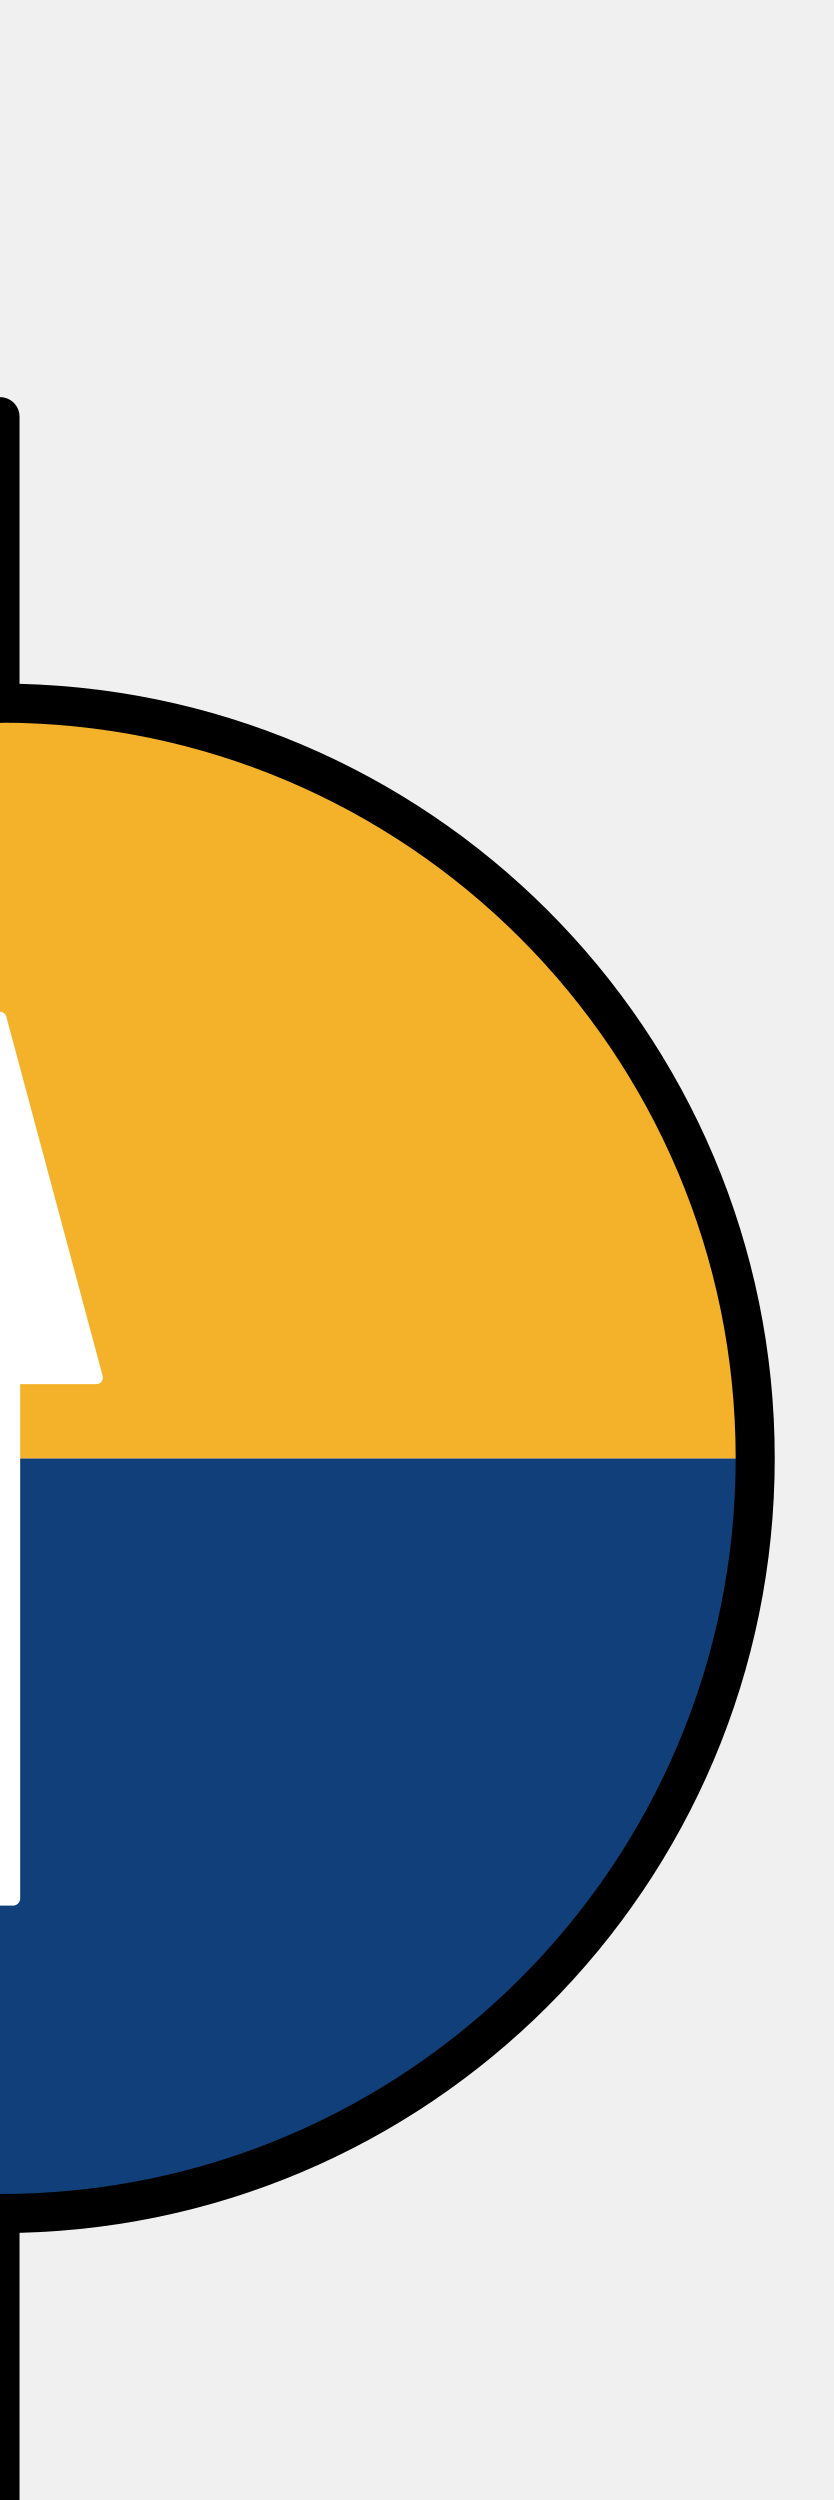
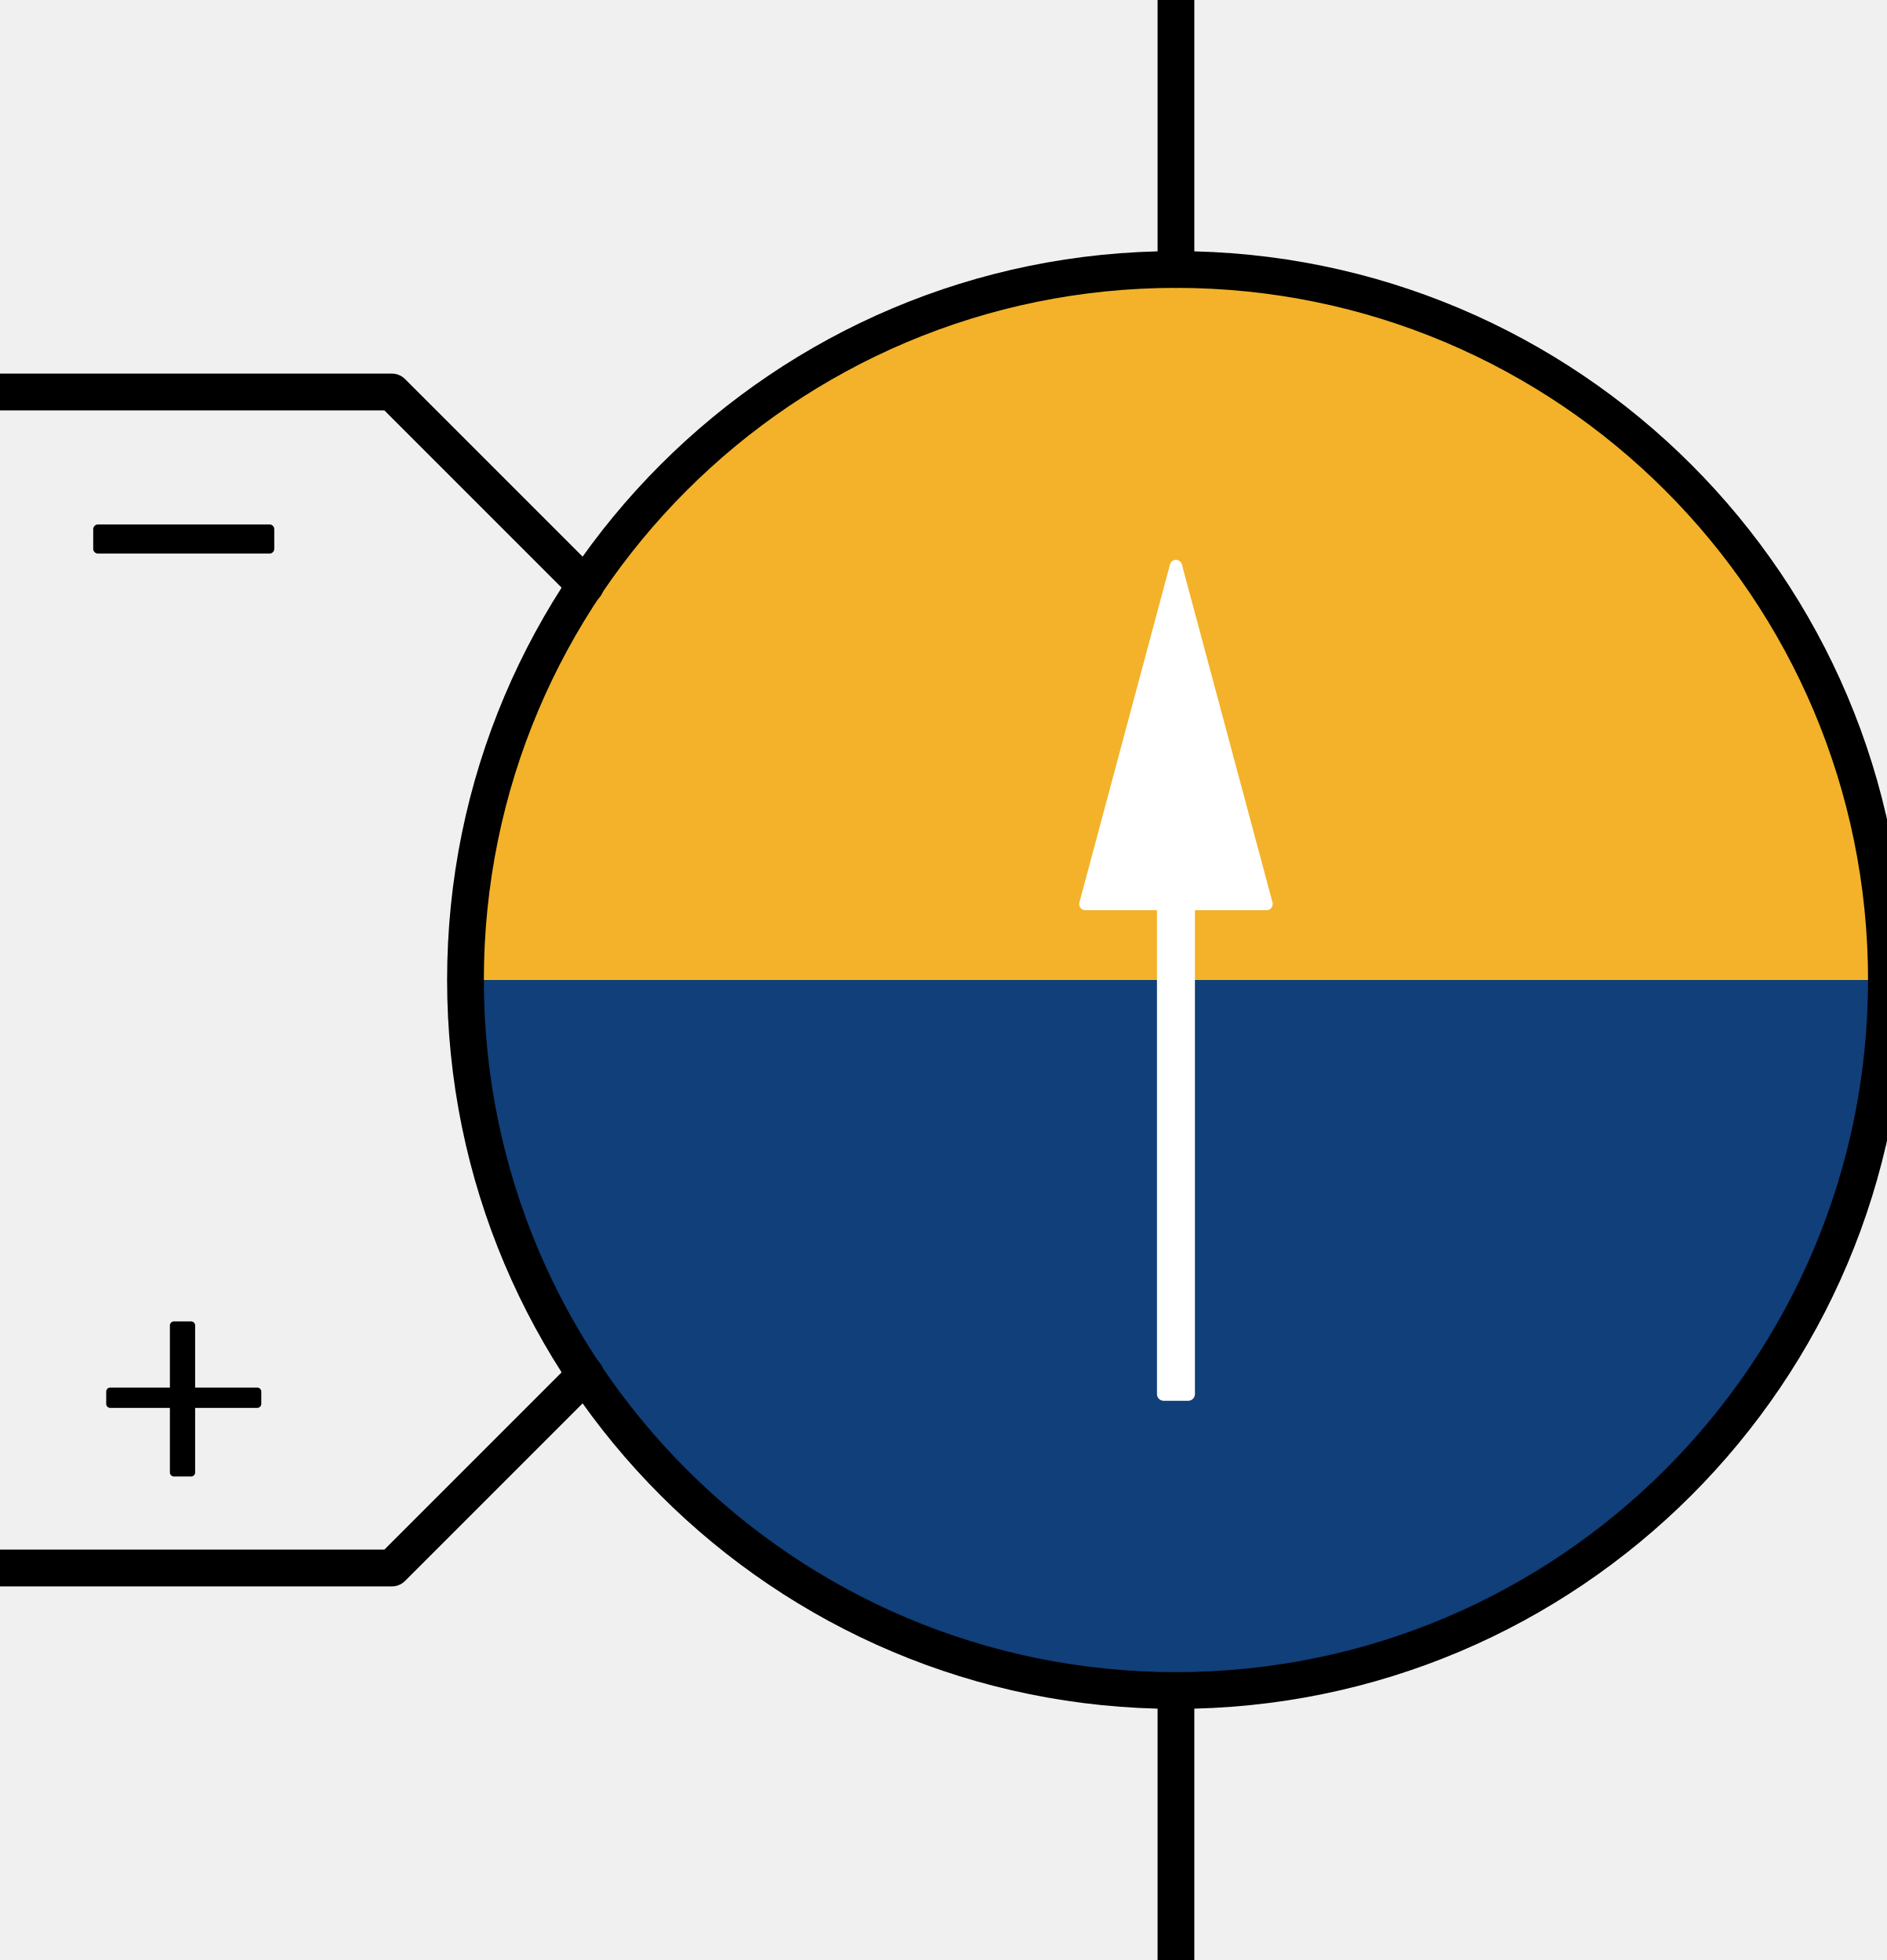
- <svg xmlns="http://www.w3.org/2000/svg" id="Layer_1" version="1.1" viewBox="0 0 32 96">
+ <svg xmlns="http://www.w3.org/2000/svg" id="Layer_1" version="1.1" viewBox="-48 16 77 80">
  <defs>
    <style>
      .st0 {
        stroke-width: .55px;
      }

      .st0, .st1, .st2, .st3, .st4, .st5 {
        stroke-linejoin: round;
      }

      .st0, .st2 {
        fill: #fff;
        stroke: #fff;
      }

      .st0, .st2, .st4 {
        stroke-linecap: round;
      }

      .st1, .st3 {
        stroke-width: .39px;
      }

      .st1, .st3, .st4, .st5 {
        stroke: #000;
      }

      .st2 {
        stroke-width: .5px;
      }

      .st3, .st4 {
        fill: none;
      }

      .st6 {
        fill: #f3b229;
      }

      .st4 {
        stroke-width: 1.5px;
      }

      .st7 {
        fill: #103f79;
      }

      .st5 {
        stroke-width: .33px;
      }
    </style>
  </defs>
  <g>
    <path class="st7" d="M29,56c0,16.02-12.98,29-29,29s-29-12.98-29-29H29Z" />
    <path class="st6" d="M-29,56c0-16.02,12.98-29,29-29s29,12.98,29,29H-29Z" />
  </g>
  <line class="st4" y1="16" y2="27" />
  <line class="st4" y1="85" y2="96" />
  <circle class="st4" cy="56" r="29" />
  <g>
    <line class="st3" x1="-37.4" y1="38" x2="-43.7" y2="38" />
    <rect class="st1" x="-44" y="37.6" width="7" height=".8" />
  </g>
  <polygon class="st5" points="-37.5 72.8 -40.2 72.8 -40.2 70.1 -40.9 70.1 -40.9 72.8 -43.5 72.8 -43.5 73.3 -40.9 73.3 -40.9 76.1 -40.2 76.1 -40.2 73.3 -37.5 73.3 -37.5 72.8" />
  <polyline class="st4" points="-24.1 39.9 -32 32 -48 32" />
  <polyline class="st4" points="-48 80 -32 80 -24.1 72.1" />
  <g>
    <polygon class="st2" points="3.7 52.9 0 39.1 -3.7 52.9 3.7 52.9" />
    <g>
      <line class="st0" y1="72.4" y2="52.9" />
      <rect class="st0" x="-.5" y="52.4" width="1" height="20.5" />
    </g>
  </g>
</svg>
